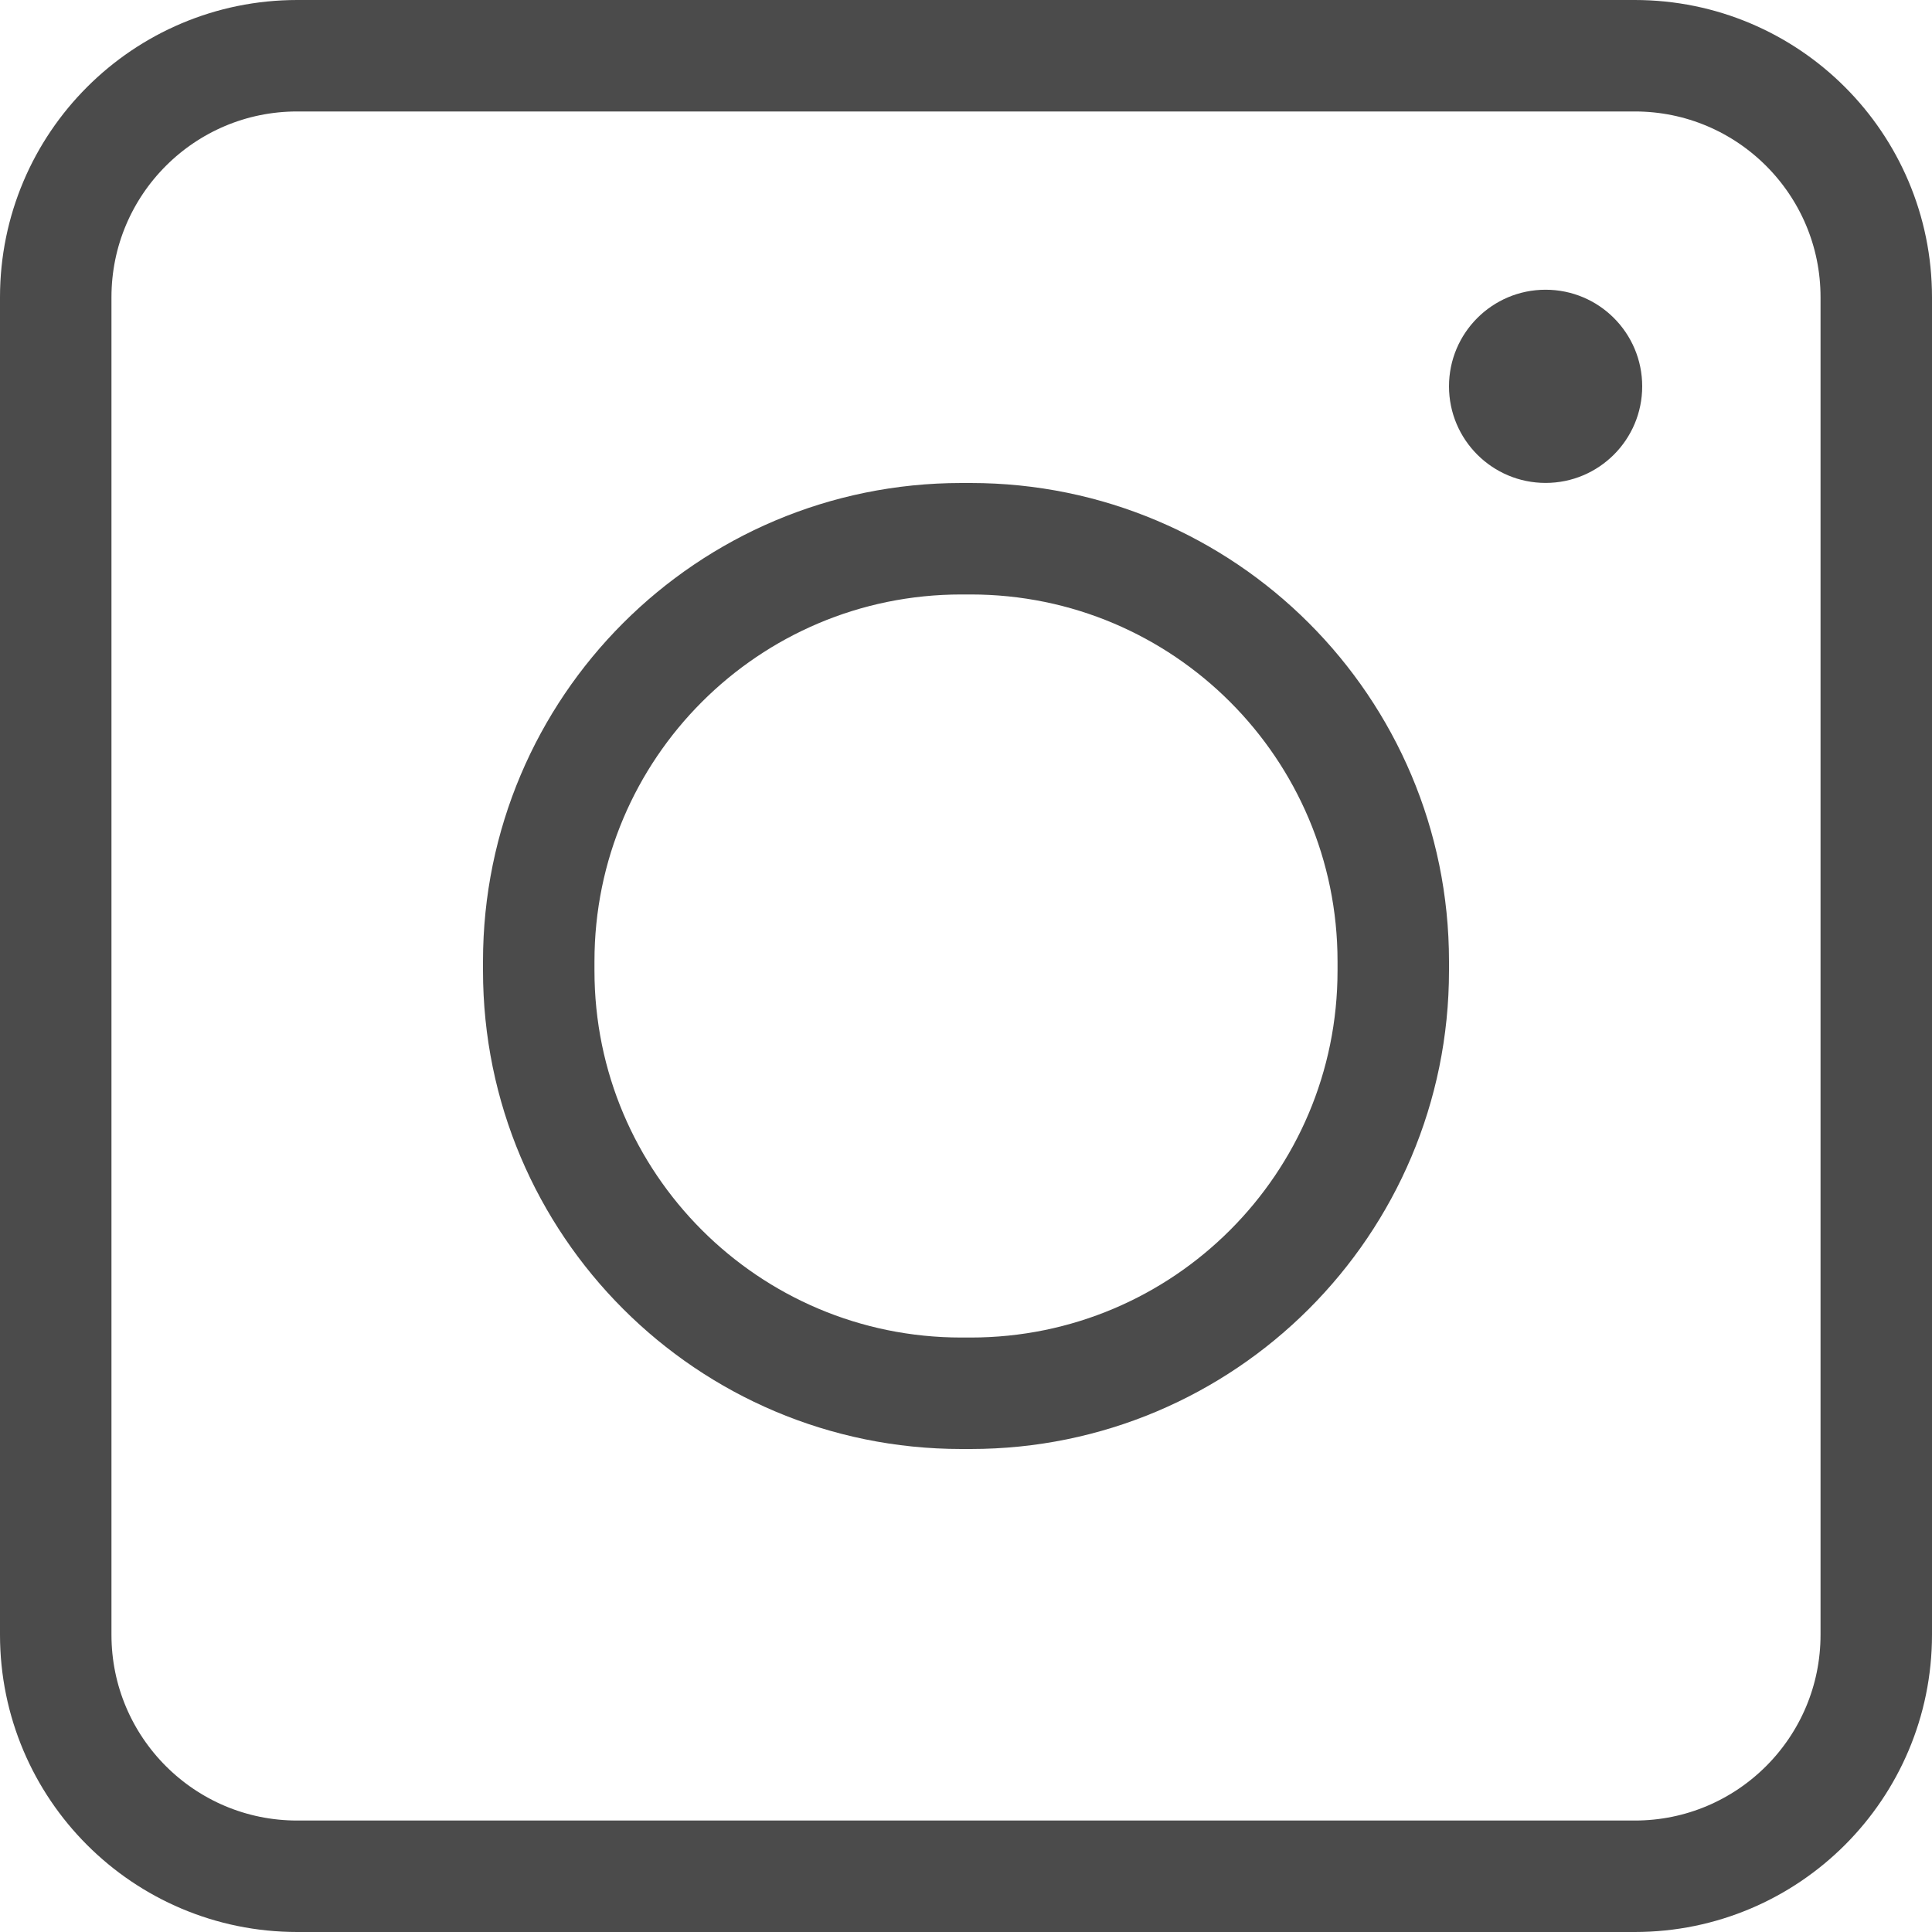
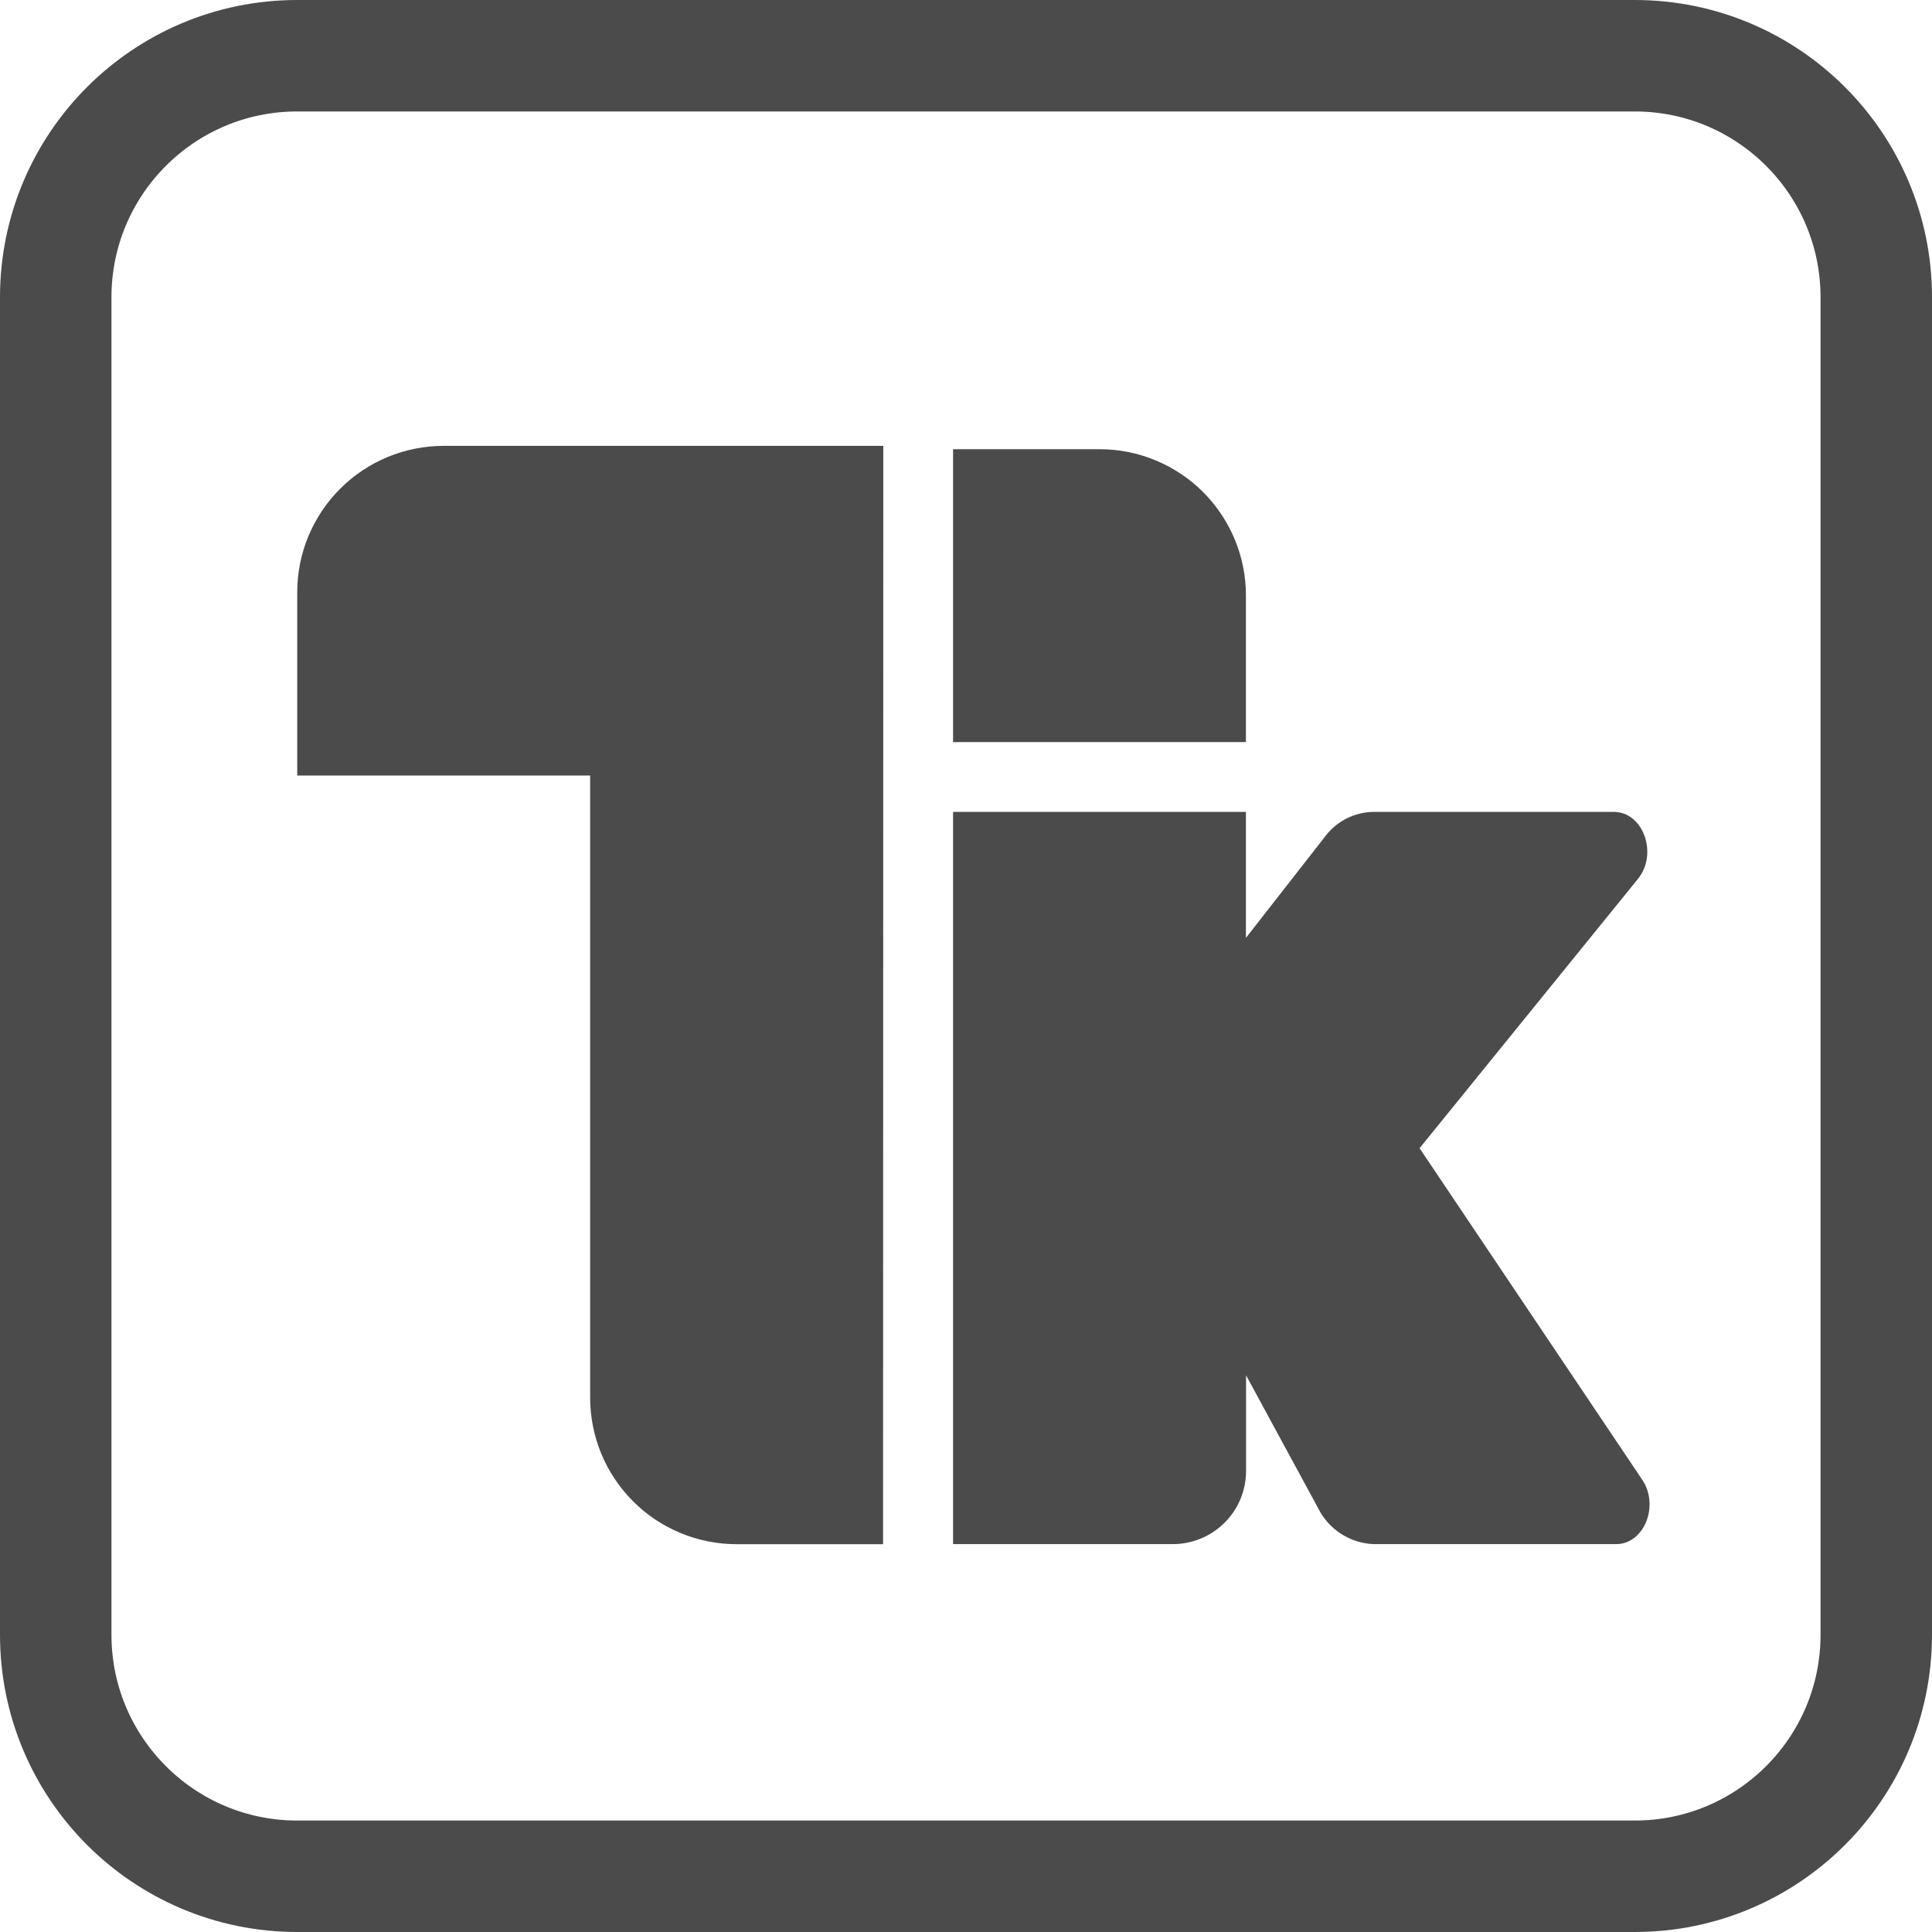
<svg xmlns="http://www.w3.org/2000/svg" width="26" height="26" viewBox="0 0 26 26" fill="none">
  <rect x="0.75" y="0.75" width="24.5" height="24.5" rx="3.25" stroke="#4B4B4B" stroke-width="1.5" />
-   <rect x="7.25" y="7.25" width="11.5" height="11.5" rx="5.687" stroke="#4B4B4B" stroke-width="1.5" />
-   <rect x="19.5" y="3.899" width="2.6" height="2.6" rx="1.3" fill="#4B4B4B" />
+   <path d="M11.884 20.781H9.913C9.654 20.781 9.398 20.73 9.159 20.631C8.919 20.532 8.702 20.387 8.519 20.203C8.336 20.02 8.191 19.803 8.092 19.564C7.993 19.325 7.942 19.068 7.942 18.809V10.437H4V7.97C4 7.711 4.051 7.455 4.15 7.216C4.25 6.977 4.395 6.759 4.578 6.577C4.761 6.394 4.978 6.249 5.217 6.15C5.457 6.051 5.713 6 5.972 6H11.887L11.884 20.781Z" fill="#4B4B4B" />
+   <path d="M14.797 6.045H12.826V9.987H16.767V8.017C16.768 7.758 16.717 7.501 16.618 7.262C16.519 7.023 16.374 6.806 16.191 6.622C16.008 6.439 15.79 6.294 15.551 6.195C15.312 6.096 15.056 6.045 14.797 6.045Z" fill="#4B4B4B" />
+   <path fill-rule="evenodd" clip-rule="evenodd" d="M18.481 10.926C18.353 10.928 18.227 10.96 18.113 11.019C17.999 11.079 17.901 11.163 17.825 11.267L16.767 12.622V10.926H12.826V20.78H15.784C16.045 20.78 16.296 20.676 16.481 20.491C16.666 20.307 16.769 20.056 16.769 19.795V18.508L17.736 20.291C17.806 20.433 17.912 20.554 18.045 20.64C18.178 20.726 18.331 20.775 18.489 20.78H21.75C22.126 20.78 22.335 20.262 22.1 19.913L19.104 15.452L22.041 11.83C22.318 11.491 22.114 10.926 21.718 10.926H18.481Z" fill="#4B4B4B" />
</svg>
